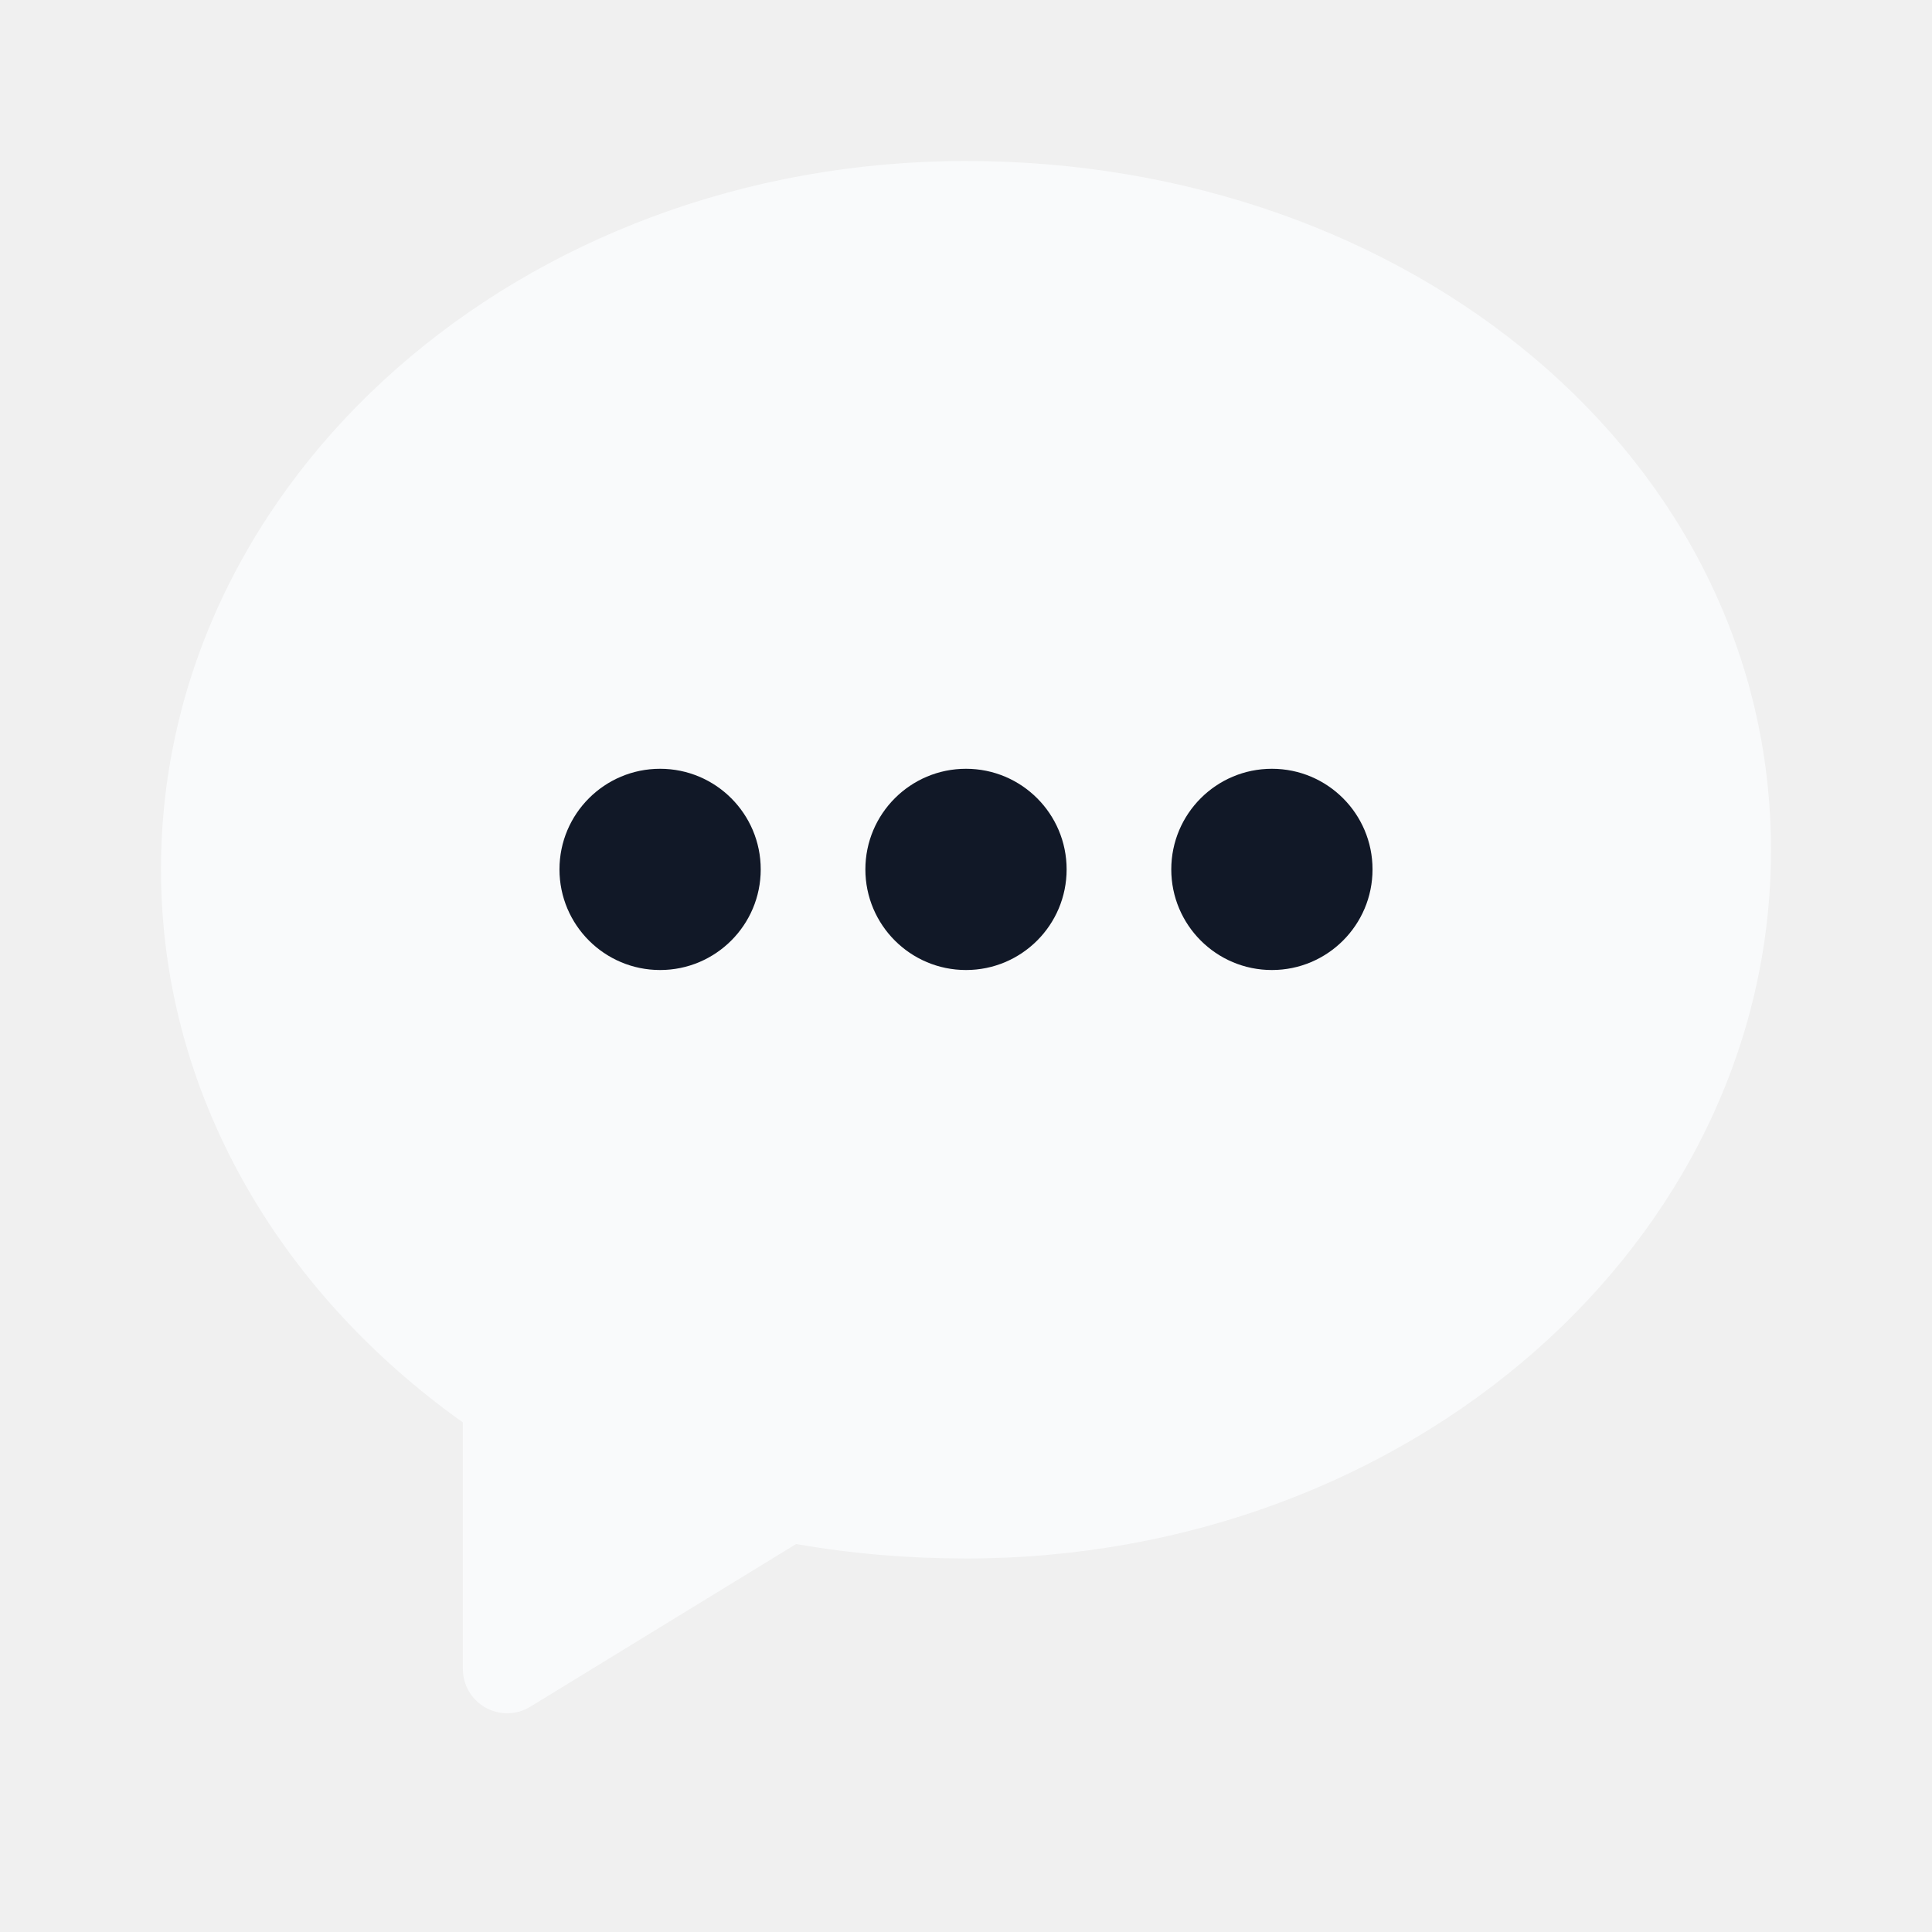
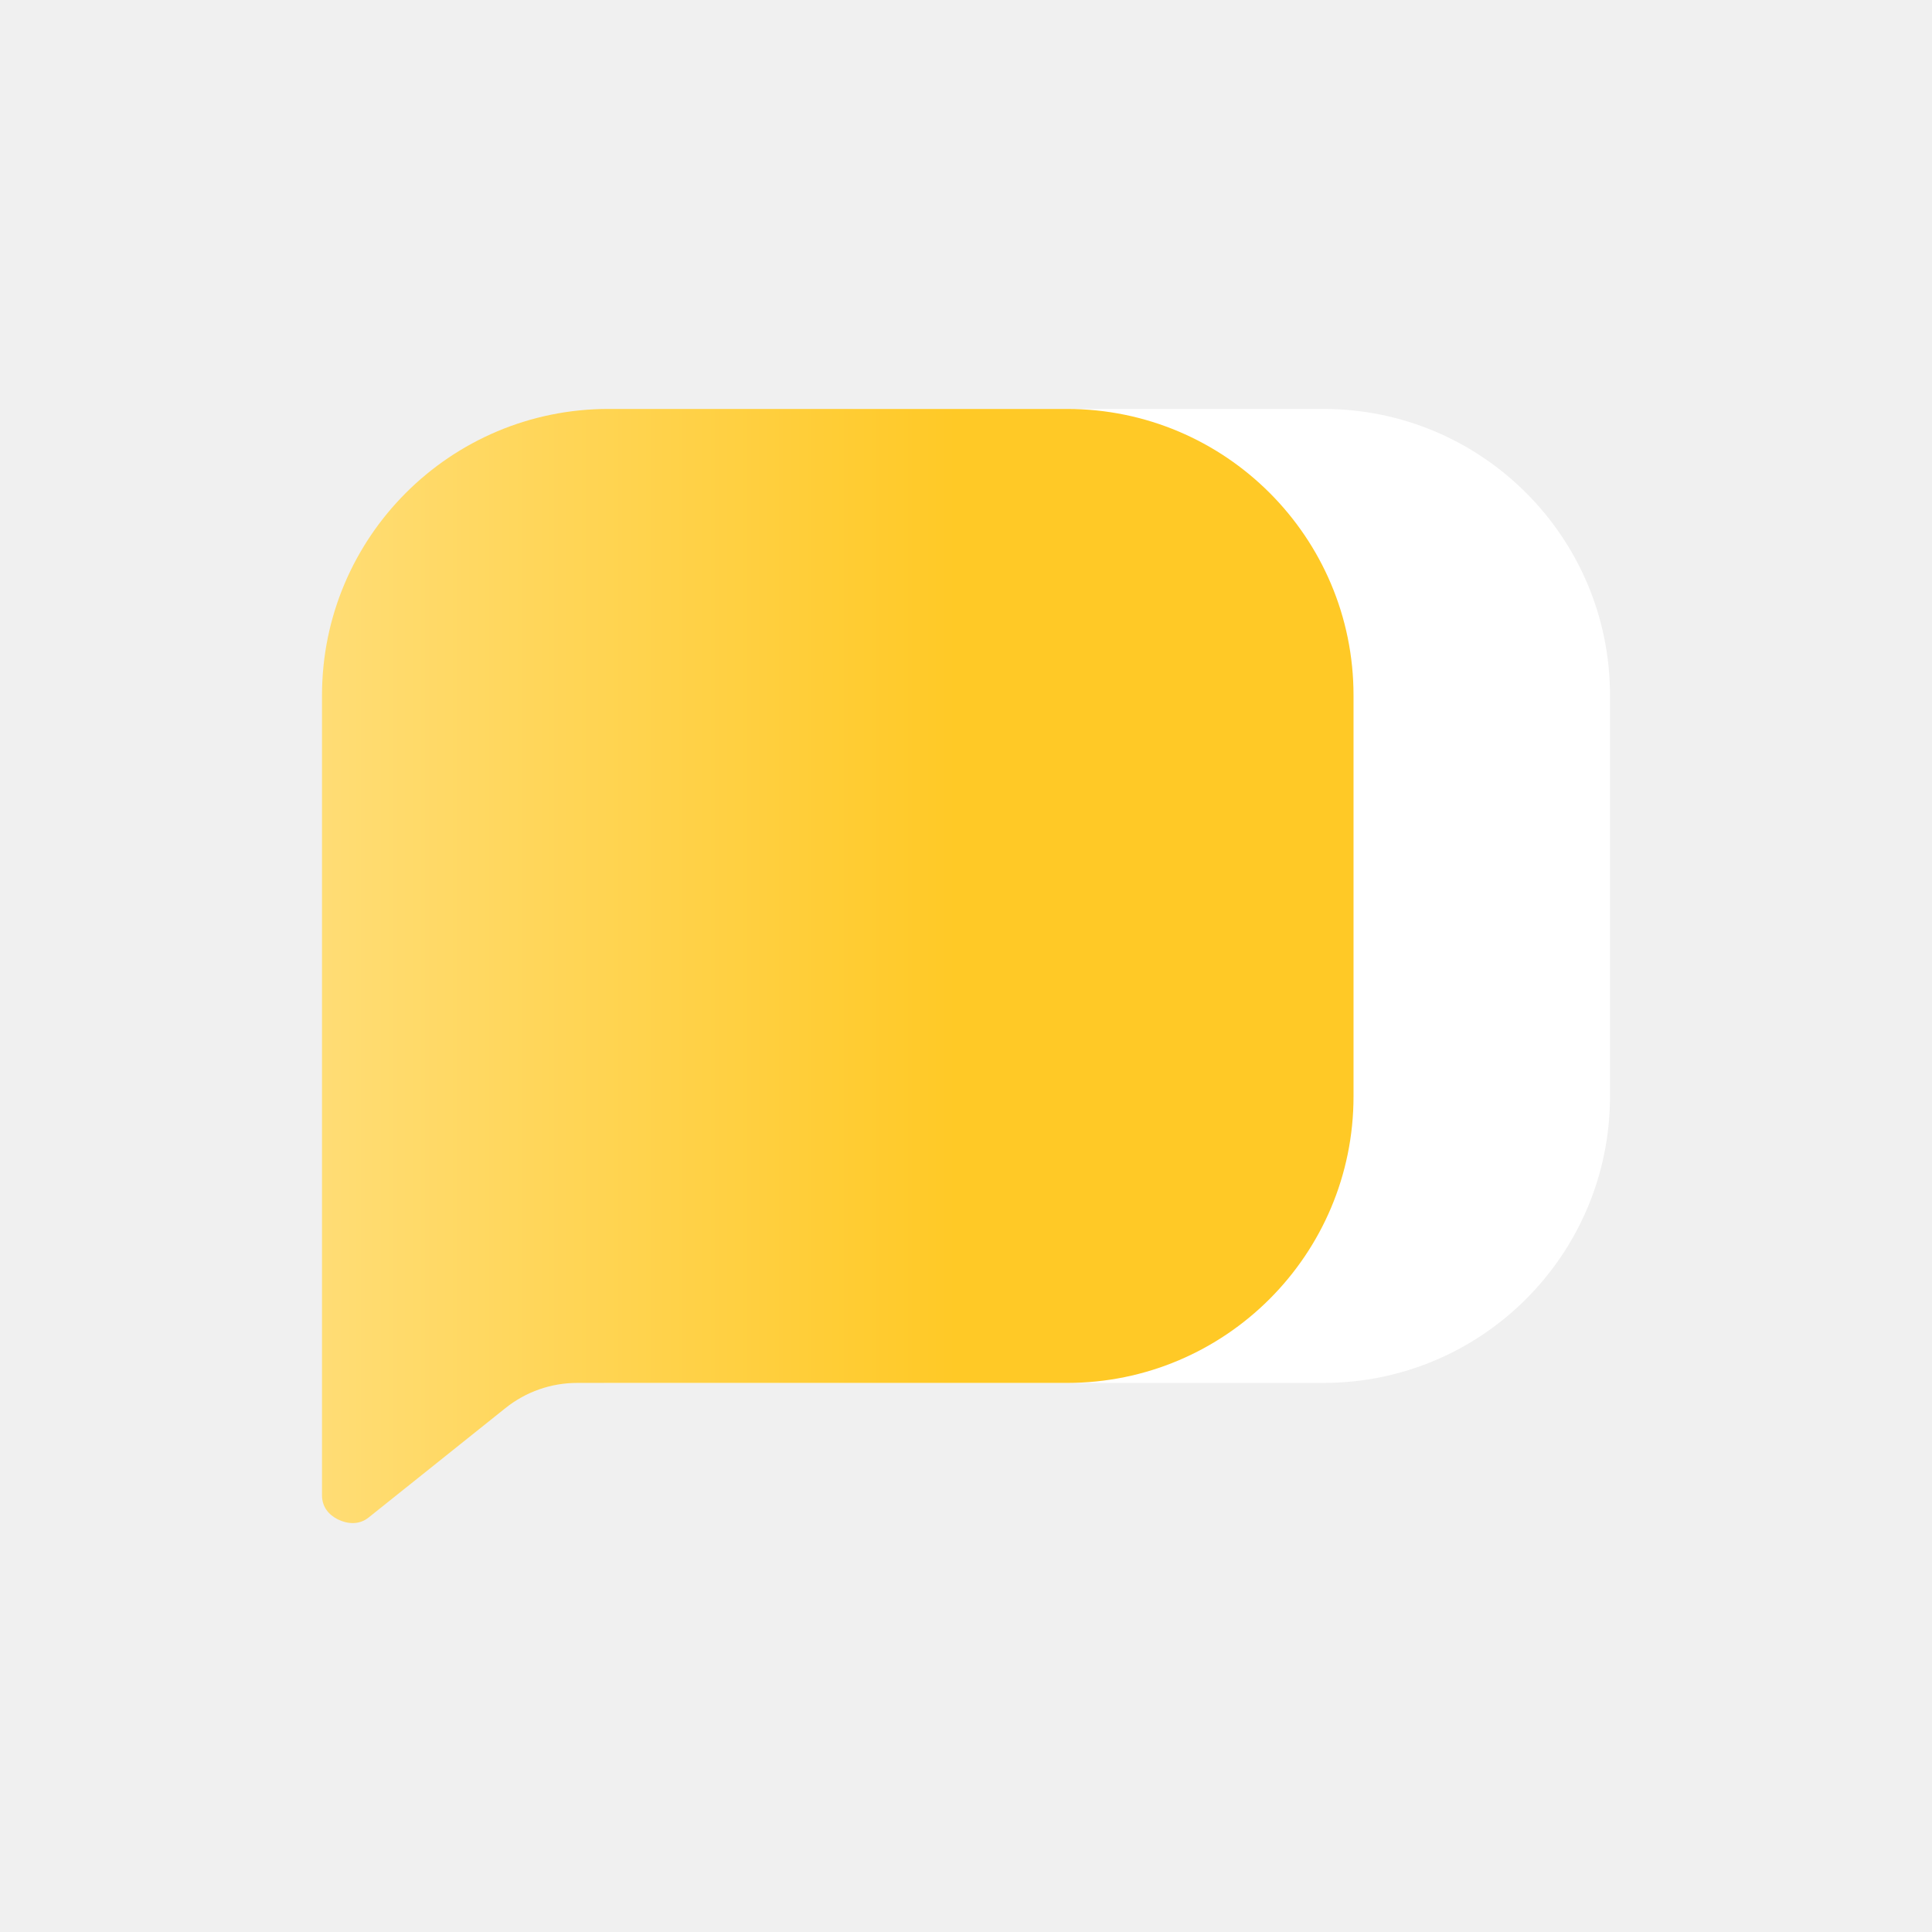
- <svg xmlns="http://www.w3.org/2000/svg" viewBox="0 0 24 24" width="24" height="24">
-   <path fill="#F9FAFB" d="M12 2C6.477 2 2 5.94 2 10.8c0 2.77 1.46 5.24 3.75 6.87v3.06a.55.55 0 0 0 .84.47l3.3-2.02c.68.12 1.39.18 2.11.18 5.523 0 10-3.94 10-8.8S17.523 2 12 2Z" />
-   <circle cx="8.2" cy="10.8" r="1.25" fill="#111827" />
-   <circle cx="12" cy="10.8" r="1.25" fill="#111827" />
-   <circle cx="15.8" cy="10.8" r="1.25" fill="#111827" />
+ <svg xmlns="http://www.w3.org/2000/svg" width="24" height="24" viewBox="0 0 24 24" fill="none">
+   <path d="M7.186 8.638C7.186 6.673 8.78 5.08 10.745 5.08H16.441C18.406 5.08 20 6.673 20 8.638V13.62C20 15.586 18.406 17.179 16.441 17.179H9.856H7.542C7.345 17.179 7.186 17.02 7.186 16.823V8.638Z" fill="white" />
+   <path d="M4 8.638C4 6.673 5.594 5.08 7.559 5.08H13.255C15.22 5.08 16.814 6.673 16.814 8.638V13.62C16.814 15.586 15.22 17.179 13.255 17.179H7.169C6.846 17.179 6.532 17.289 6.28 17.491L4.578 18.852C4.459 18.947 4.311 18.932 4.194 18.873C4.083 18.816 4 18.72 4 18.574V8.638Z" fill="url(#paint0_linear_4201_1839)" />
+   <defs>
+     <linearGradient id="paint0_linear_4201_1839" x1="-3.315" y1="12.207" x2="11.878" y2="12.207" gradientUnits="userSpaceOnUse">
+       <stop stop-color="#FFEFBE" />
+       <stop offset="1" stop-color="#FFC926" />
+     </linearGradient>
+   </defs>
</svg>
